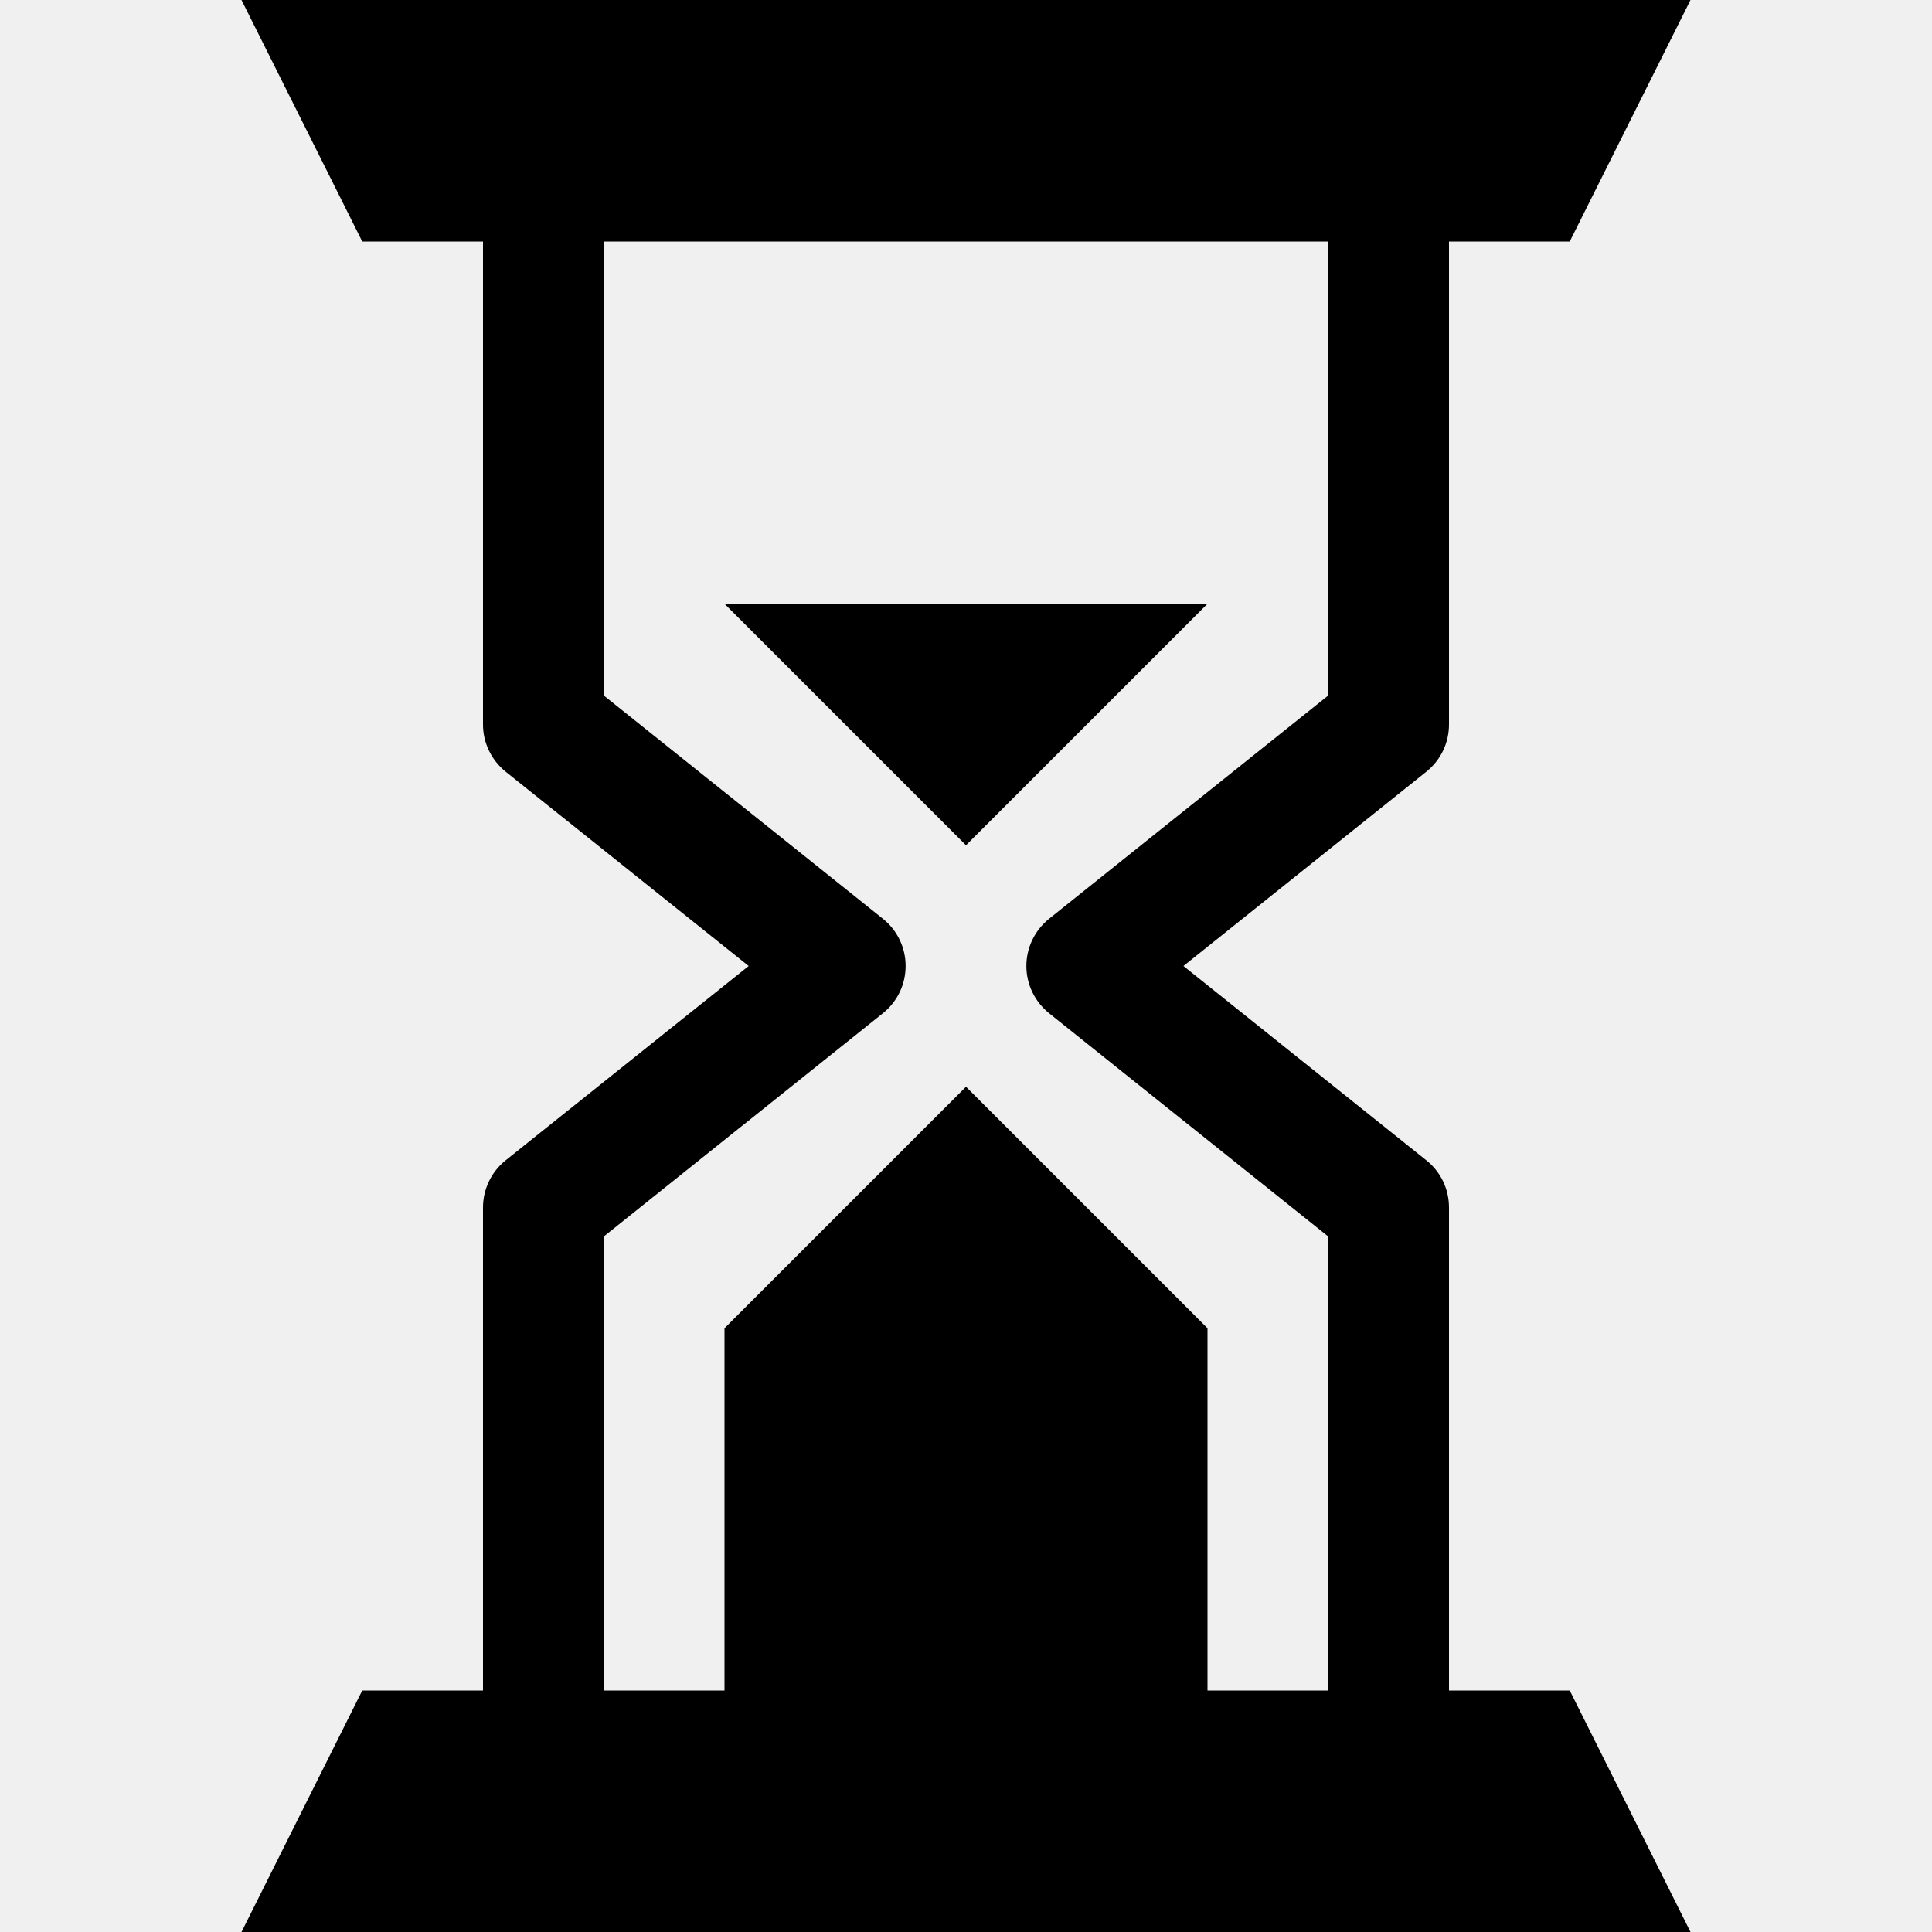
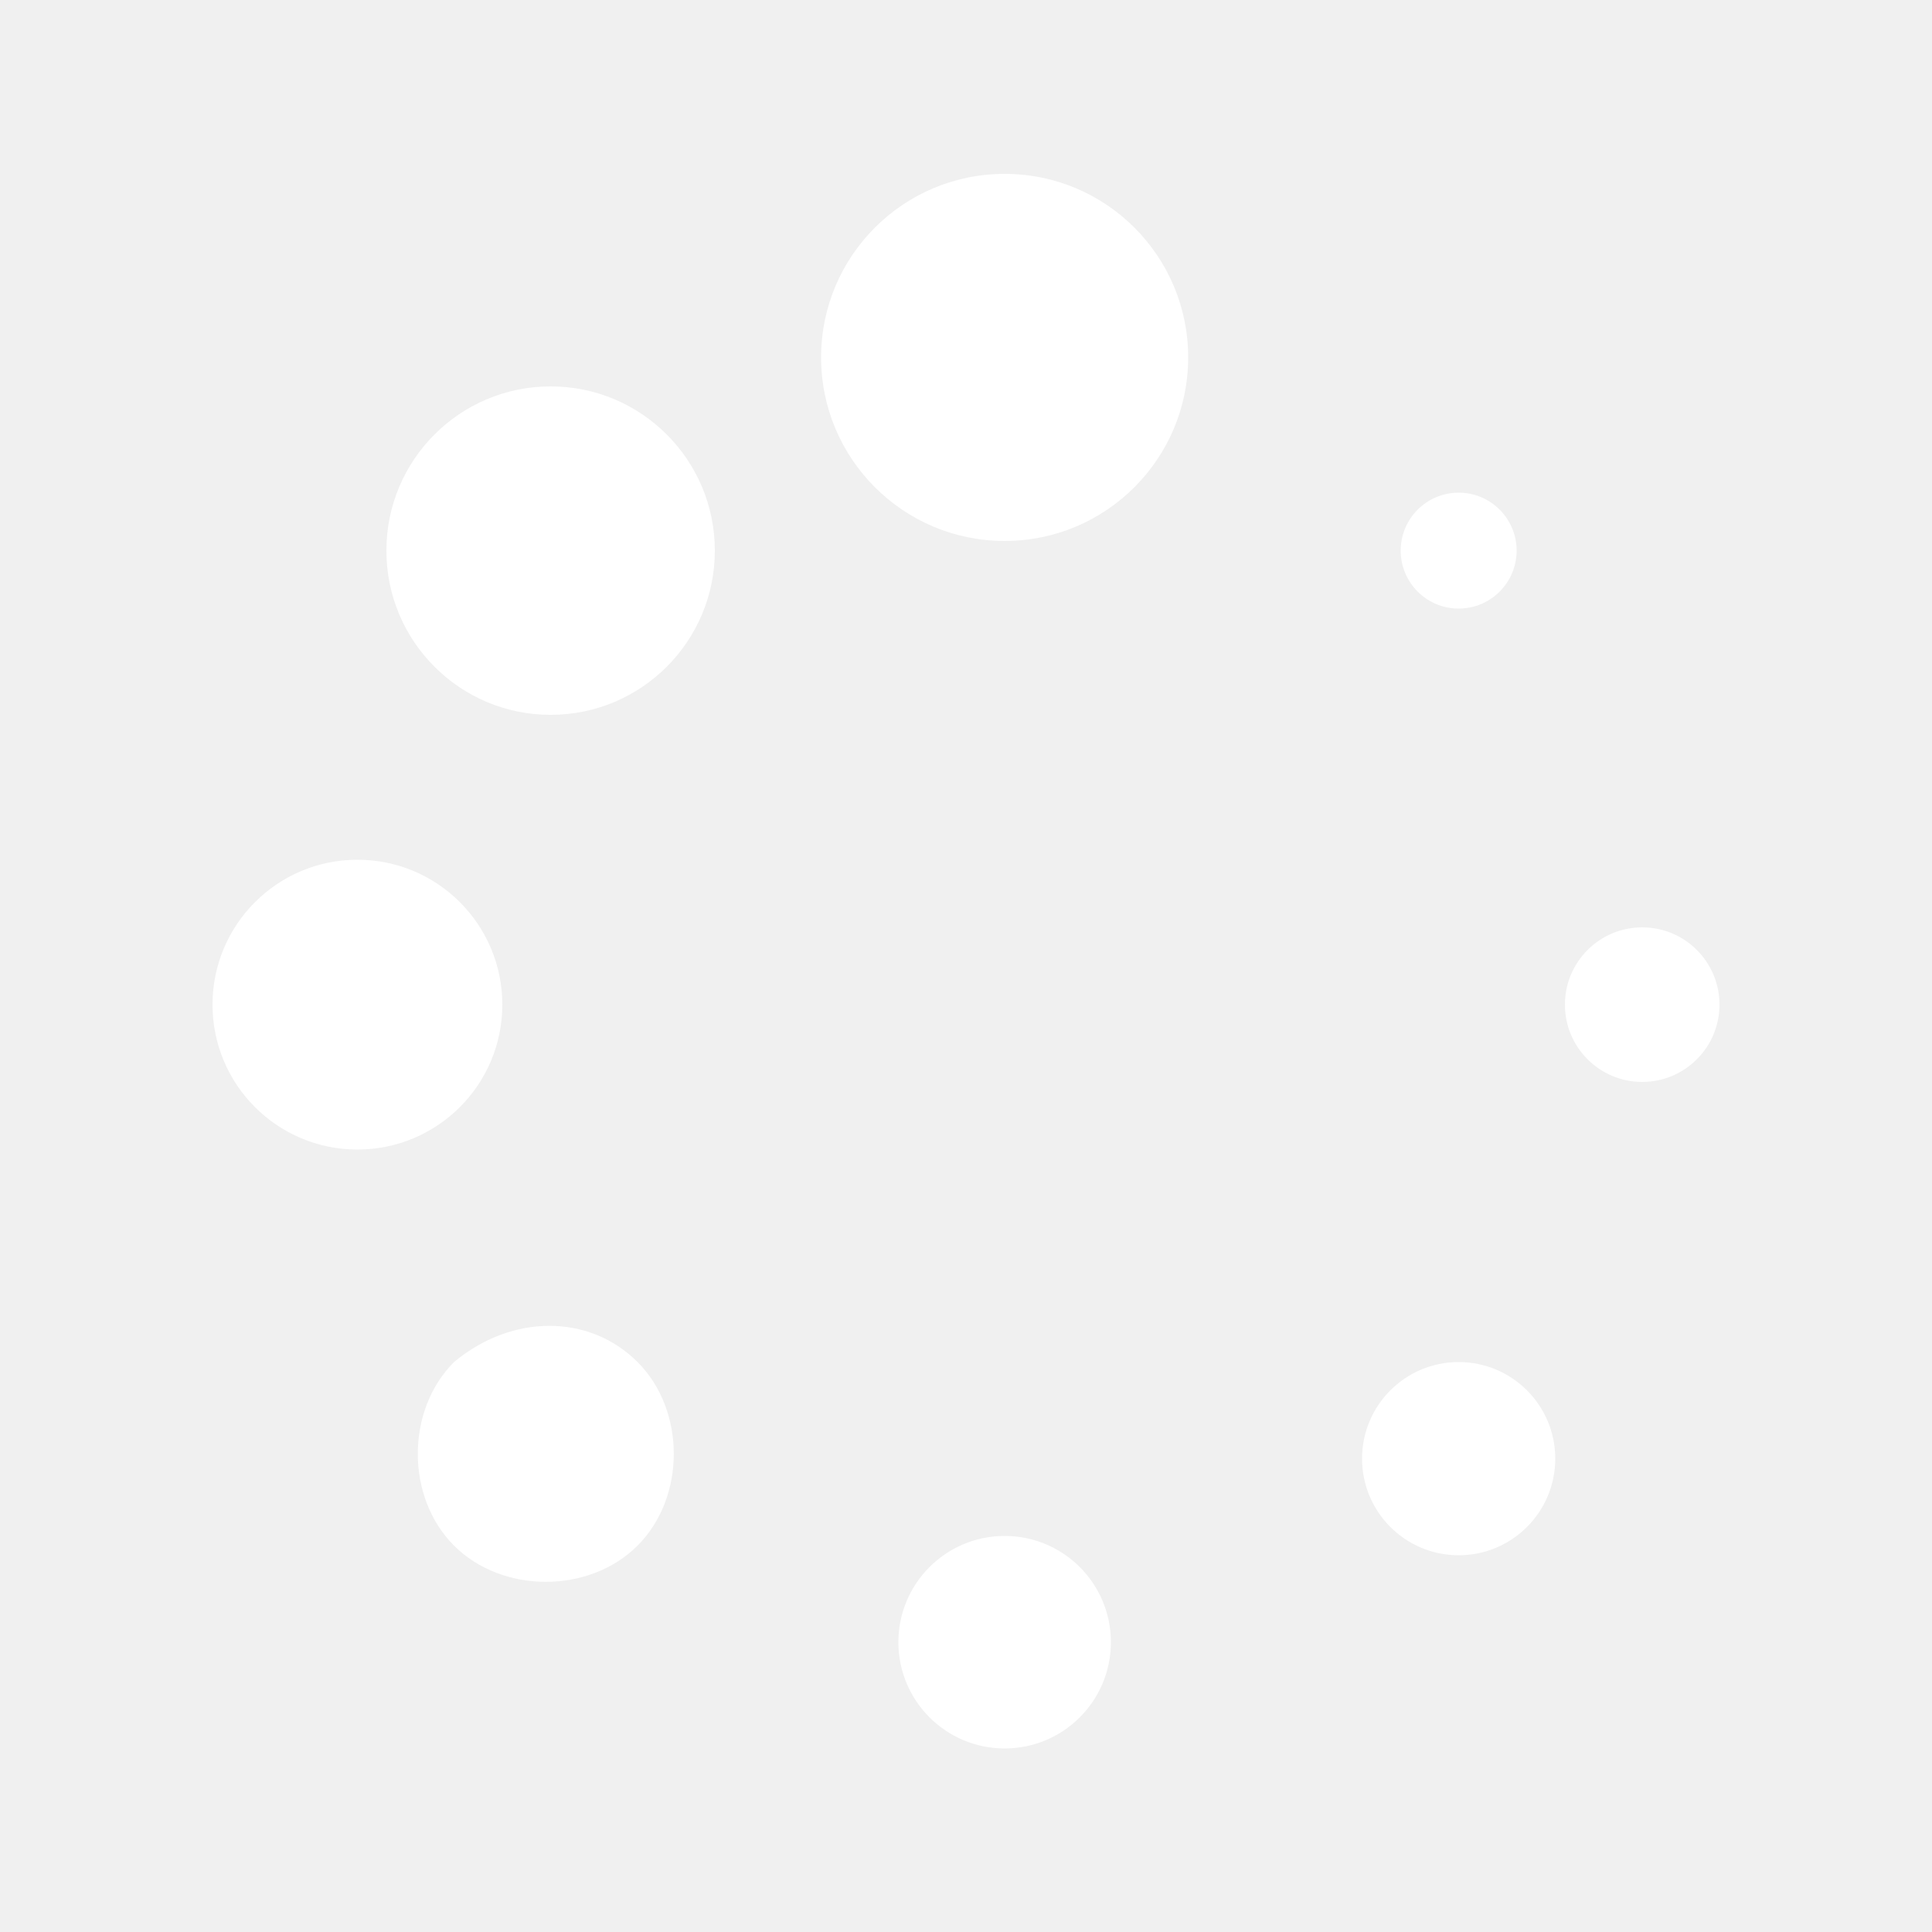
- <svg xmlns="http://www.w3.org/2000/svg" version="1.1" id="Capa_1" x="0px" y="0px" width="512px" height="512px" viewBox="0 0 512 512" style="enable-background:new 0 0 512 512;" xml:space="preserve">
+ <svg xmlns="http://www.w3.org/2000/svg" version="1.1" id="Capa_1" x="0px" y="0px" viewBox="0 0 20 20" style="enable-background:new 0 0 20 20;" xml:space="preserve">
+   <style type="text/css">
+ 	.st0{fill:#FFFFFF;}
+ </style>
  <g>
-     <path d="M384,448V320c0-4.875-2.188-9.469-6-12.5L313.625,256L378,204.5c3.812-3.063,6-7.625,6-12.5V64h32l32-64H64l32,64h32v128   c0,4.875,2.219,9.438,6,12.5l64.406,51.5L134,307.5c-3.781,3.031-6,7.625-6,12.5v128H96l-32,64h384l-32-64H384z M320,448v-96   l-64-64l-64,64v96h-32V327.688l74-59.188c3.813-3.062,6-7.625,6-12.5s-2.188-9.438-6-12.5l-74-59.188V64h192v120.313L278,243.5   c-3.781,3.063-6,7.625-6,12.5s2.219,9.438,6,12.5l74,59.188V448H320z M320,160l-64,64l-64-64H320z" />
+     <g>
+       <circle class="st0" cx="10.4" cy="3.7" r="1.9" />
+       <circle class="st0" cx="10.4" cy="17" r="1.1" />
+       <circle class="st0" cx="5.7" cy="5.7" r="1.7" />
+       <circle class="st0" cx="15.1" cy="15.1" r="1" />
+       <circle class="st0" cx="3.7" cy="10.4" r="1.5" />
+       <circle class="st0" cx="17" cy="10.4" r="0.8" />
+       <path class="st0" d="M4.7,14.1c-0.5,0.5-0.5,1.4,0,1.9c0.5,0.5,1.4,0.5,1.9,0c0.5-0.5,0.5-1.4,0-1.9C6.1,13.6,5.3,13.6,4.7,14.1z" />
+       <circle class="st0" cx="15.1" cy="5.7" r="0.6" />
+     </g>
  </g>
-   <g>
- </g>
-   <g>
- </g>
-   <g>
- </g>
-   <g>
- </g>
-   <g>
- </g>
-   <g>
- </g>
-   <g>
- </g>
-   <g>
- </g>
-   <g>
- </g>
-   <g>
- </g>
-   <g>
- </g>
-   <g>
- </g>
-   <g>
- </g>
-   <g>
- </g>
-   <g>
- </g>
</svg>
